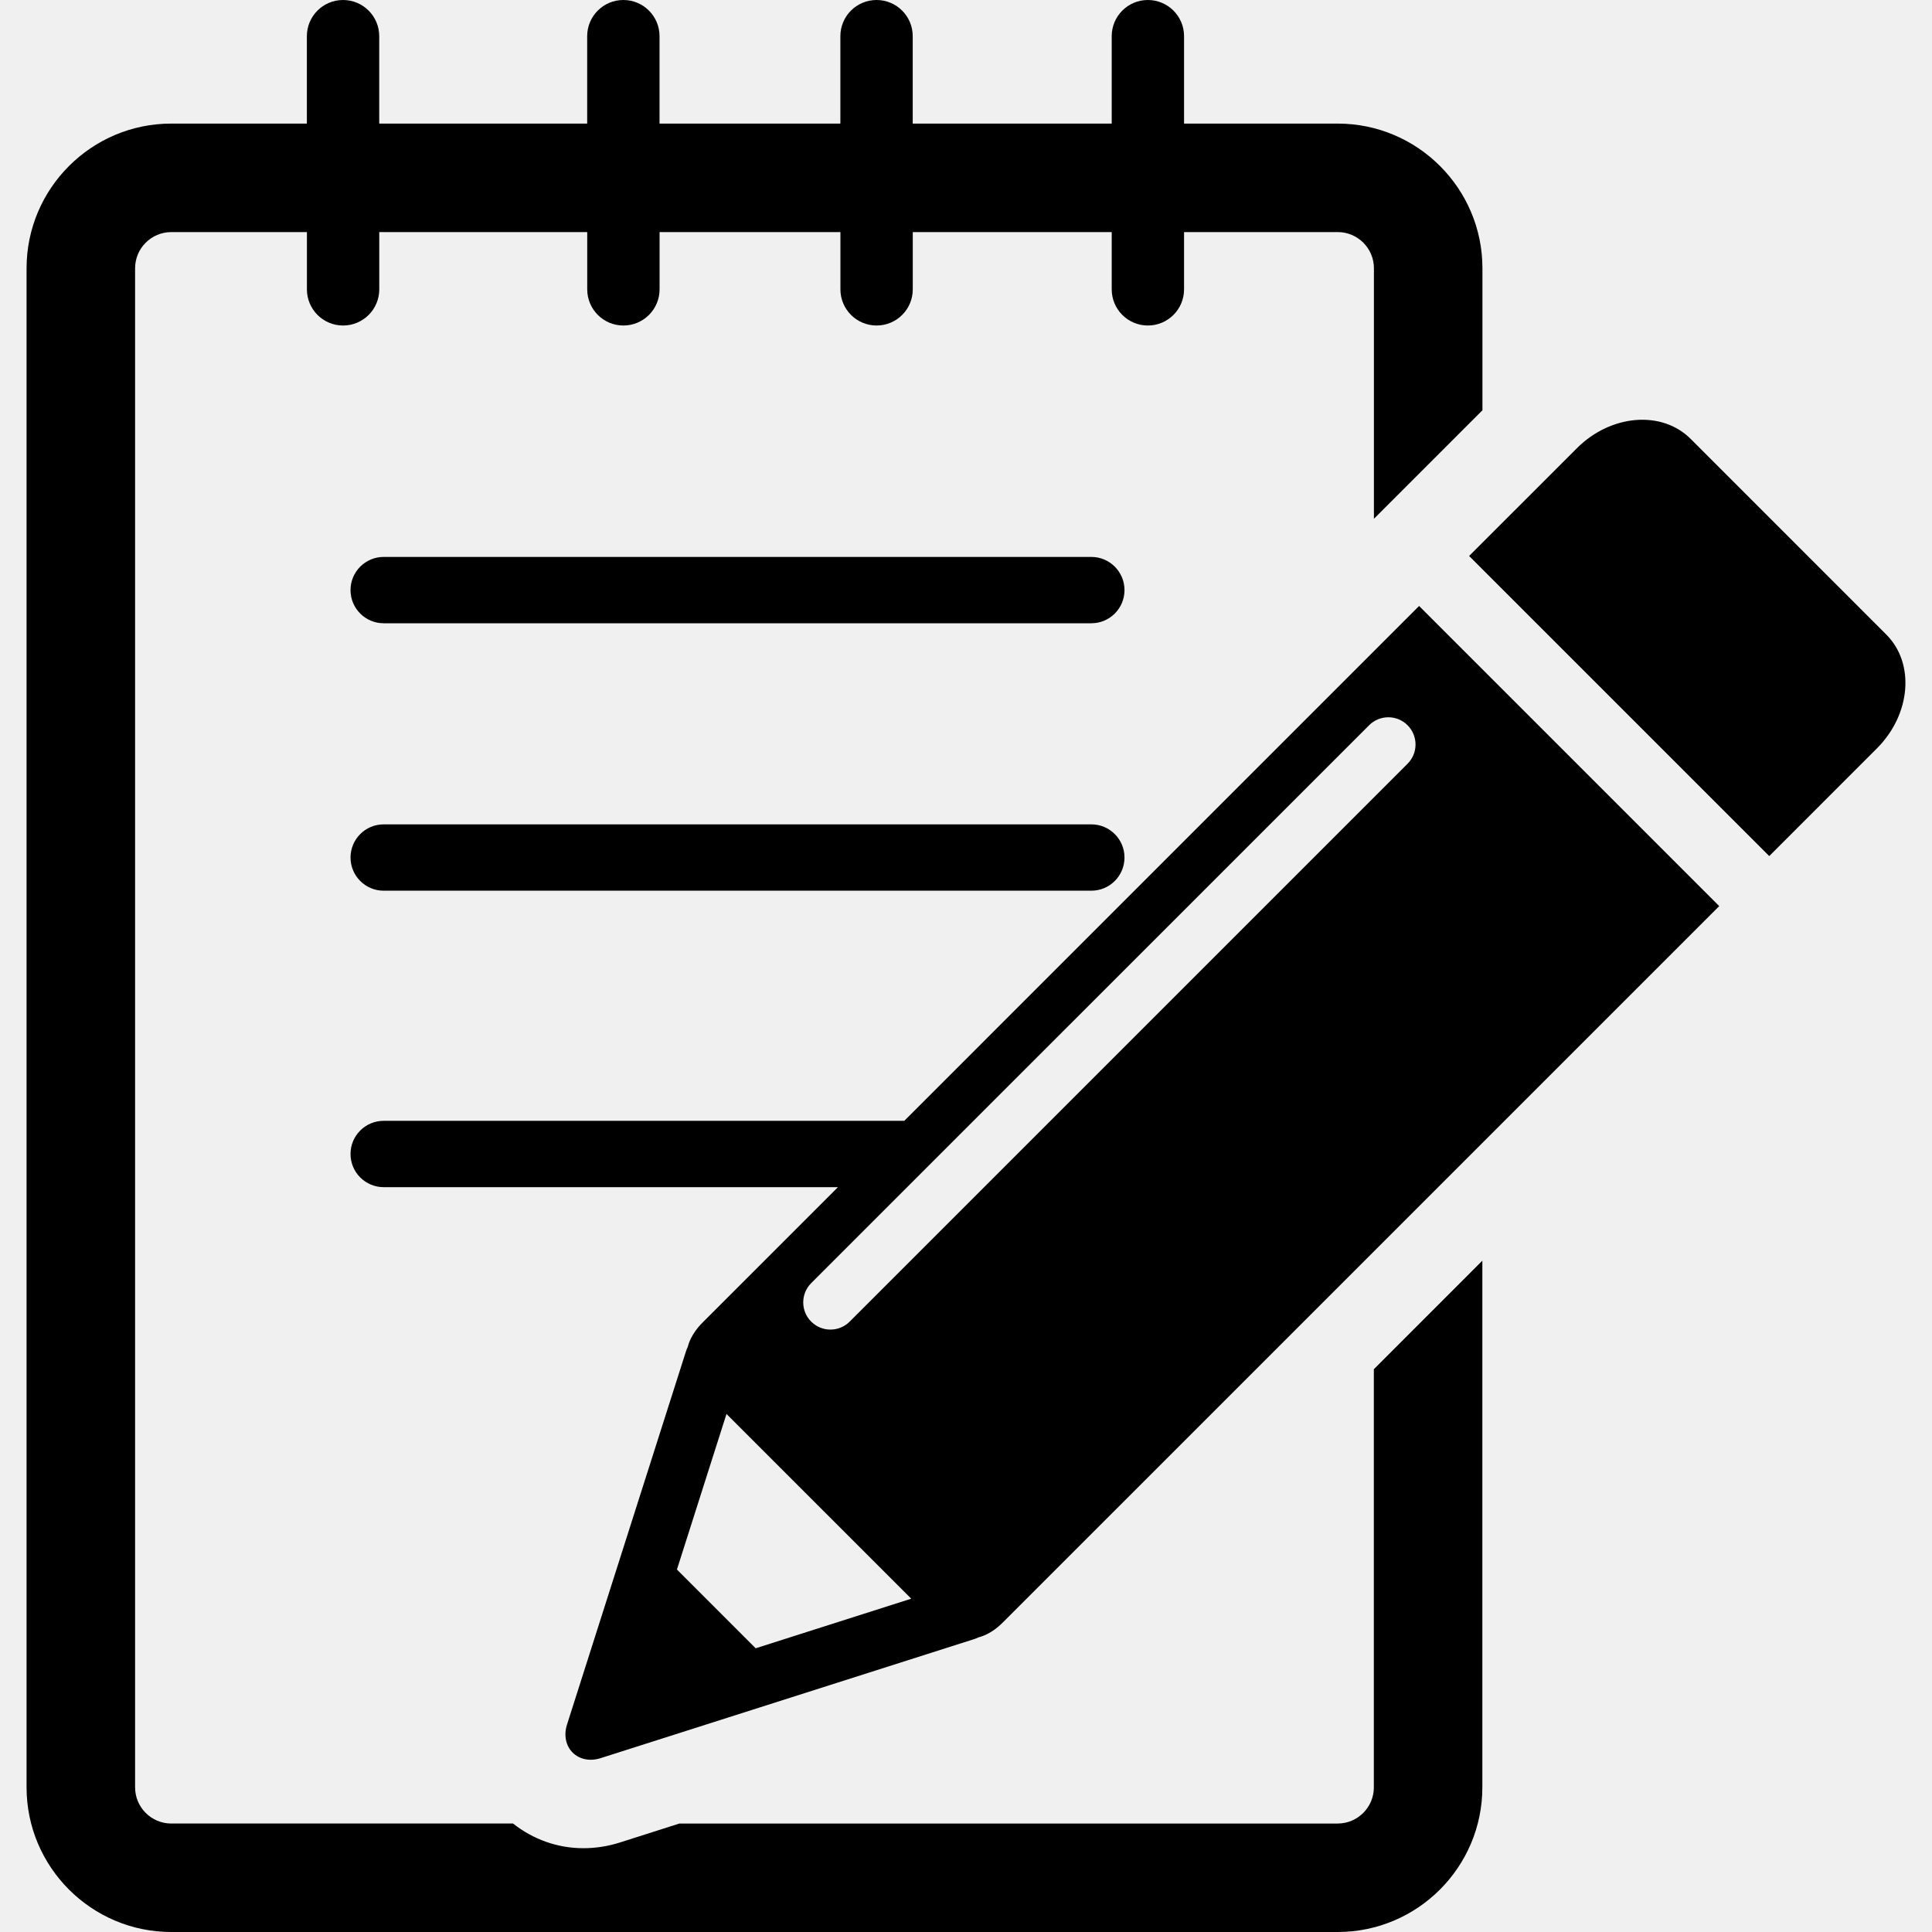
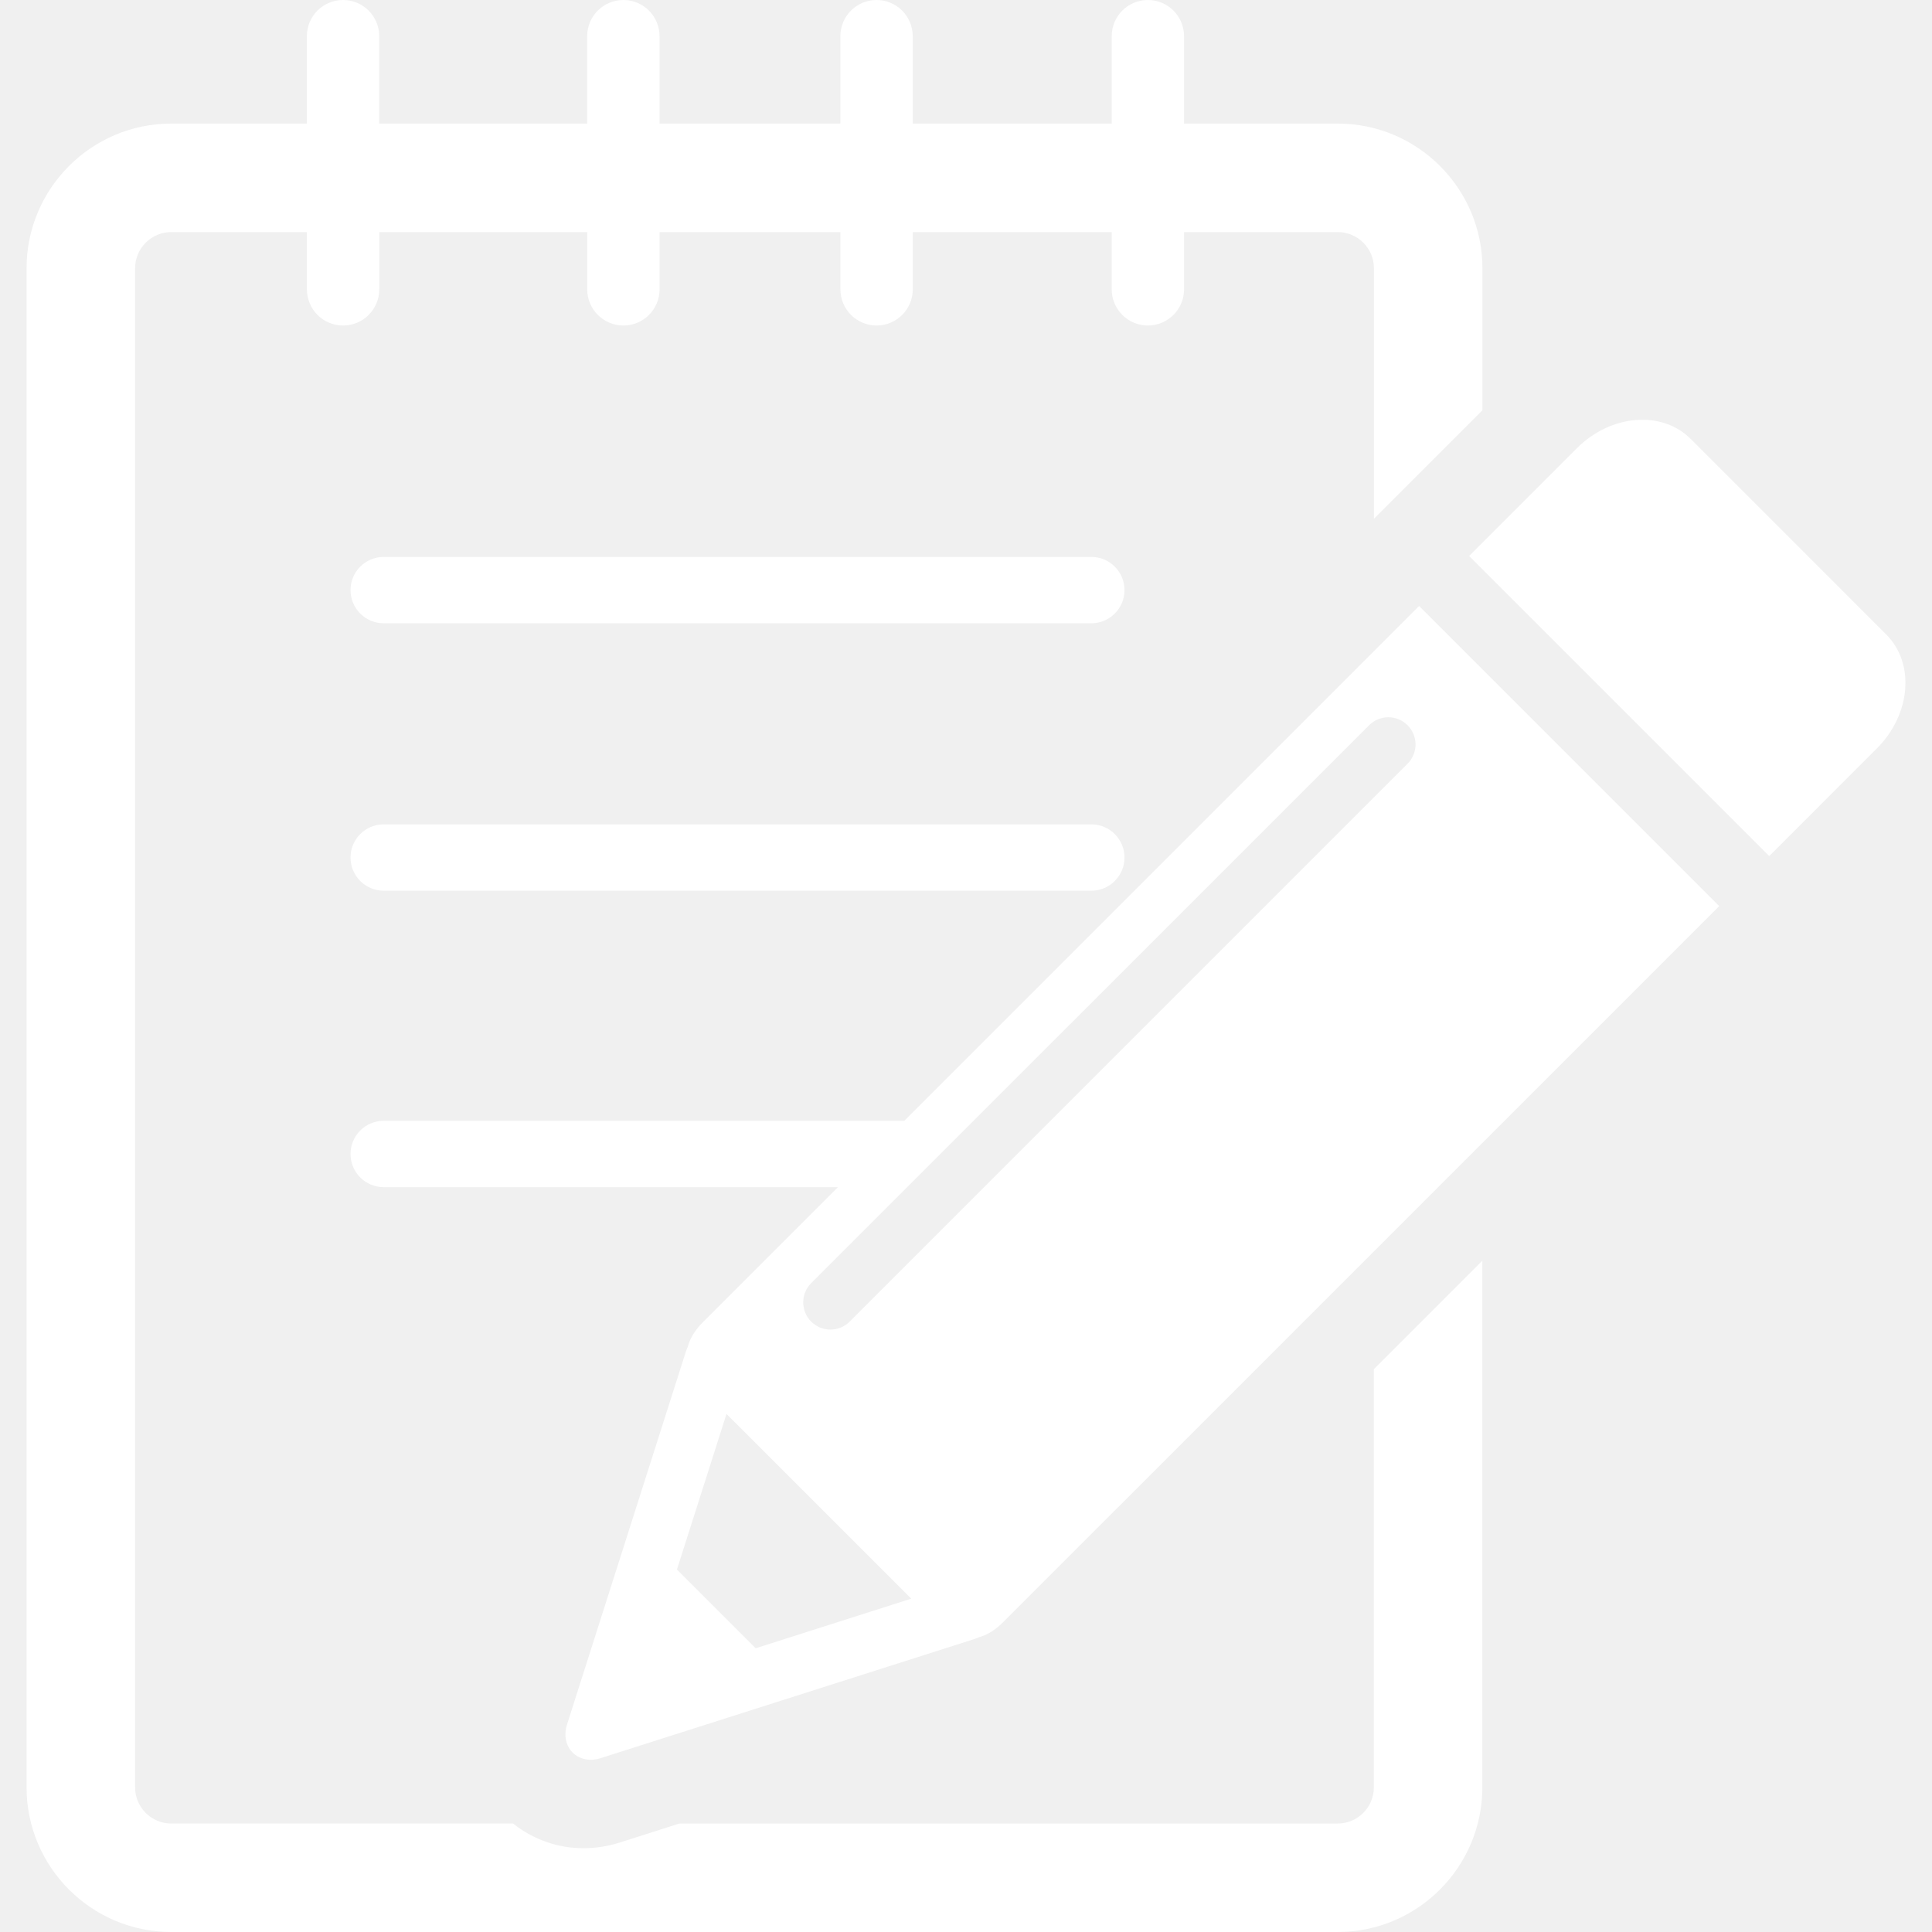
- <svg xmlns="http://www.w3.org/2000/svg" version="1.1" id="Capa_1" x="0px" y="0px" width="15" height="15px" viewBox="0 0 528.807 528.807" style="enable-background:new 0 0 528.807 528.807;" xml:space="preserve">
+ <svg xmlns="http://www.w3.org/2000/svg" version="1.1" id="Capa_1" x="0px" y="0px" width="15" height="15px" fill="#fff" viewBox="0 0 528.807 528.807" style="enable-background:new 0 0 528.807 528.807;" xml:space="preserve">
  <g>
    <path d="M513.74,204.829l-29.482,29.486l-82.147-82.139l29.494-29.489c9.292-9.292,23.253-10.441,31.138-2.565l53.563,53.572   C524.179,181.567,523.032,195.537,513.74,204.829z M388.421,165.859l82.147,82.147l-195.883,195.88   c-0.898,0.898-3.393,3.393-6.892,4.285c-0.405,0.195-0.819,0.361-1.229,0.491l-102.23,32.58c-2.861,0.904-5.736,0.319-7.601-1.549   c-1.871-1.868-2.45-4.74-1.555-7.602l32.58-102.221c0.139-0.419,0.305-0.827,0.491-1.224c0.896-3.505,3.384-5.993,4.292-6.897   l36.812-36.812H105.02c-5.012,0-9.079-4.066-9.079-9.079c0-5.023,4.066-9.078,9.079-9.078h142.491L388.421,165.859z    M249.417,437.574l-50.569-50.561l-13.565,42.581l21.554,21.557L249.417,437.574z M385.265,198.508   c-2.908-2.911-7.625-2.911-10.527,0L222.03,351.206c-2.905,2.908-2.905,7.625,0,10.533c2.905,2.908,7.625,2.908,10.53,0   l152.705-152.699C388.172,206.129,388.172,201.413,385.265,198.508z M376.037,489.217c0,5.455-4.438,9.9-9.895,9.9H185.956   l-16.275,5.189c-3.269,1.041-6.629,1.566-9.992,1.566c-7.161,0-13.819-2.453-19.266-6.756H46.885c-5.458,0-9.909-4.434-9.909-9.9   V73.424c0-5.458,4.445-9.9,9.909-9.9h37.12v15.675c0,5.464,4.43,9.897,9.903,9.897c5.471,0,9.901-4.433,9.901-9.897V63.523h56.92   v15.675c0,5.464,4.43,9.897,9.901,9.897c5.473,0,9.903-4.433,9.903-9.897V63.523h49.497v15.675c0,5.464,4.43,9.897,9.904,9.897   c5.47,0,9.9-4.433,9.9-9.897V63.523h54.453v15.675c0,5.464,4.427,9.897,9.895,9.897c5.473,0,9.906-4.433,9.906-9.897V63.523h42.072   c5.45,0,9.896,4.442,9.896,9.9v68.571l10.379-10.374l19.322-19.325V73.424c0-21.831-17.762-39.596-39.597-39.596h-42.072V9.904   c0-5.467-4.434-9.904-9.906-9.904c-5.462,0-9.895,4.431-9.895,9.904v23.924h-54.465V9.904c0-5.467-4.43-9.904-9.901-9.904   c-5.473,0-9.903,4.431-9.903,9.904v23.924h-49.497V9.904c0-5.467-4.43-9.904-9.904-9.904c-5.47,0-9.9,4.431-9.9,9.904v23.924   h-56.92V9.904c0-5.467-4.431-9.904-9.901-9.904c-5.473,0-9.903,4.431-9.903,9.904v23.924h-37.12   c-21.832,0-39.602,17.765-39.602,39.596v415.787c0,21.834,17.771,39.596,39.602,39.596h319.264   c21.835,0,39.597-17.762,39.597-39.596V345.059l-29.702,29.708v114.45H376.037z M298.707,152.436H105.02   c-5.012,0-9.079,4.061-9.079,9.079c0,5.019,4.066,9.079,9.079,9.079h193.687c5.013,0,9.079-4.061,9.079-9.079   C307.786,156.497,303.72,152.436,298.707,152.436z M298.707,225.635H105.02c-5.012,0-9.079,4.063-9.079,9.079   c0,5.019,4.066,9.079,9.079,9.079h193.687c5.013,0,9.079-4.061,9.079-9.079C307.786,229.698,303.72,225.635,298.707,225.635z" />
  </g>
</svg>
